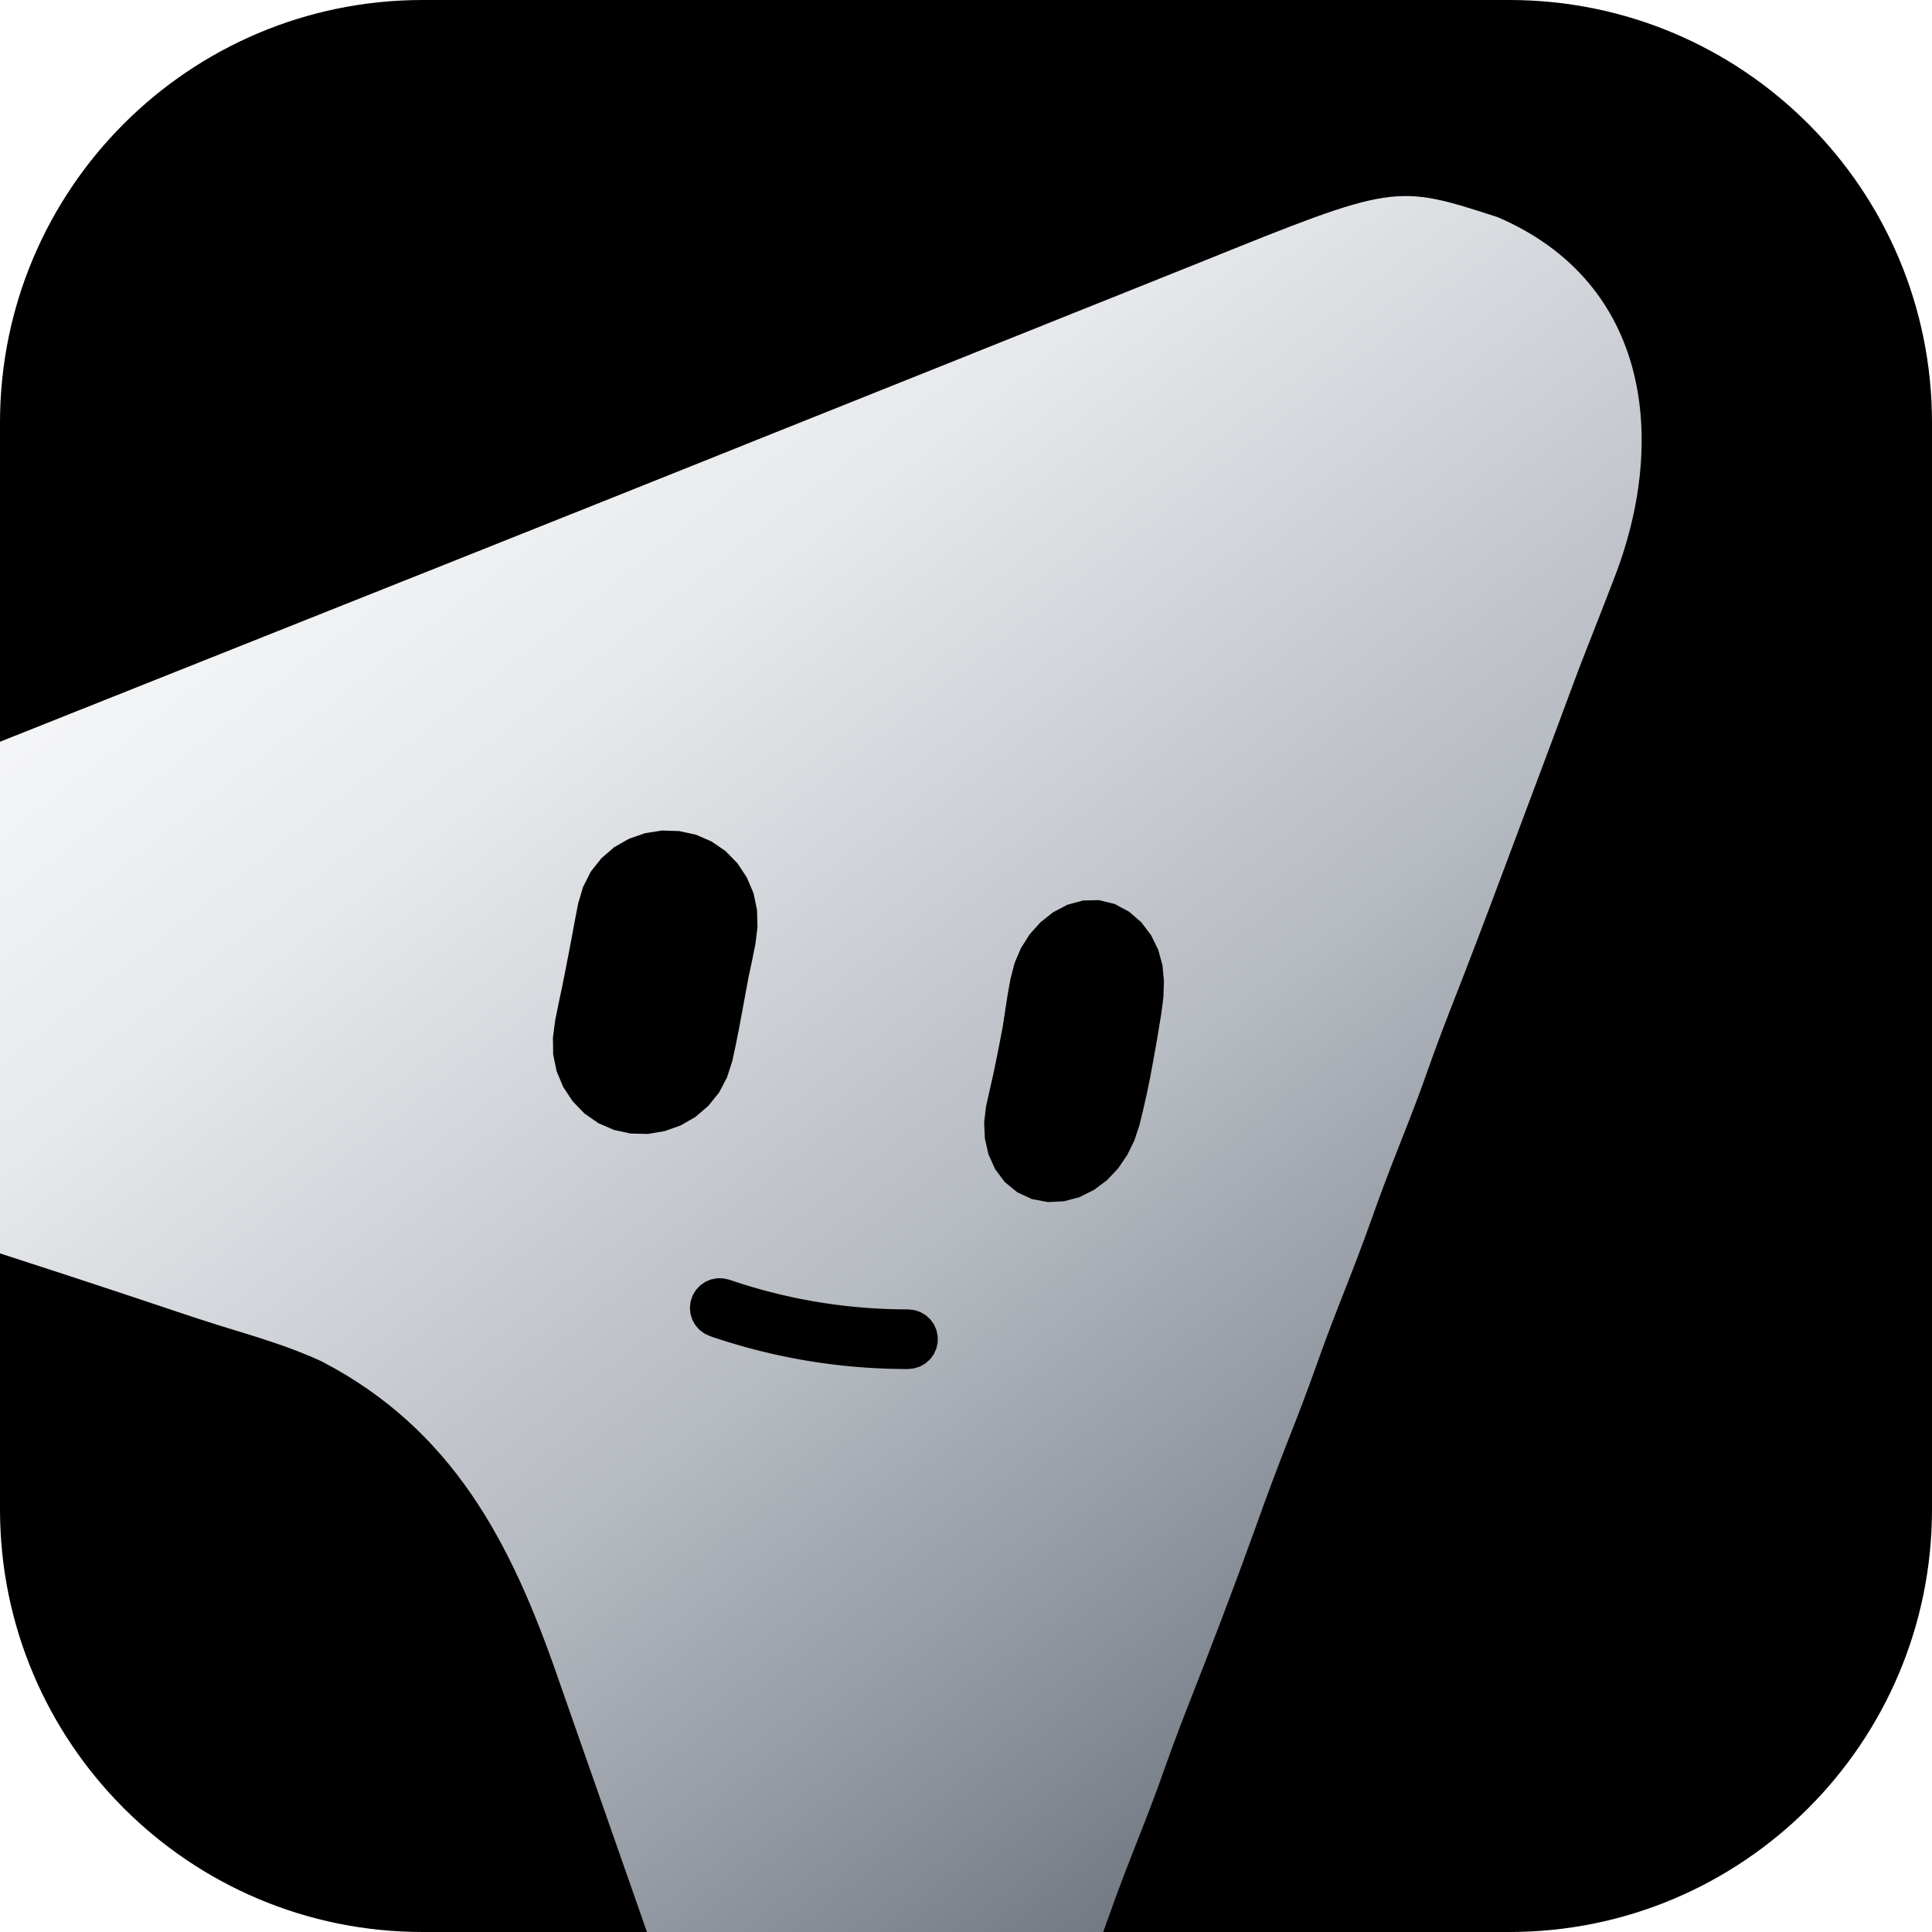
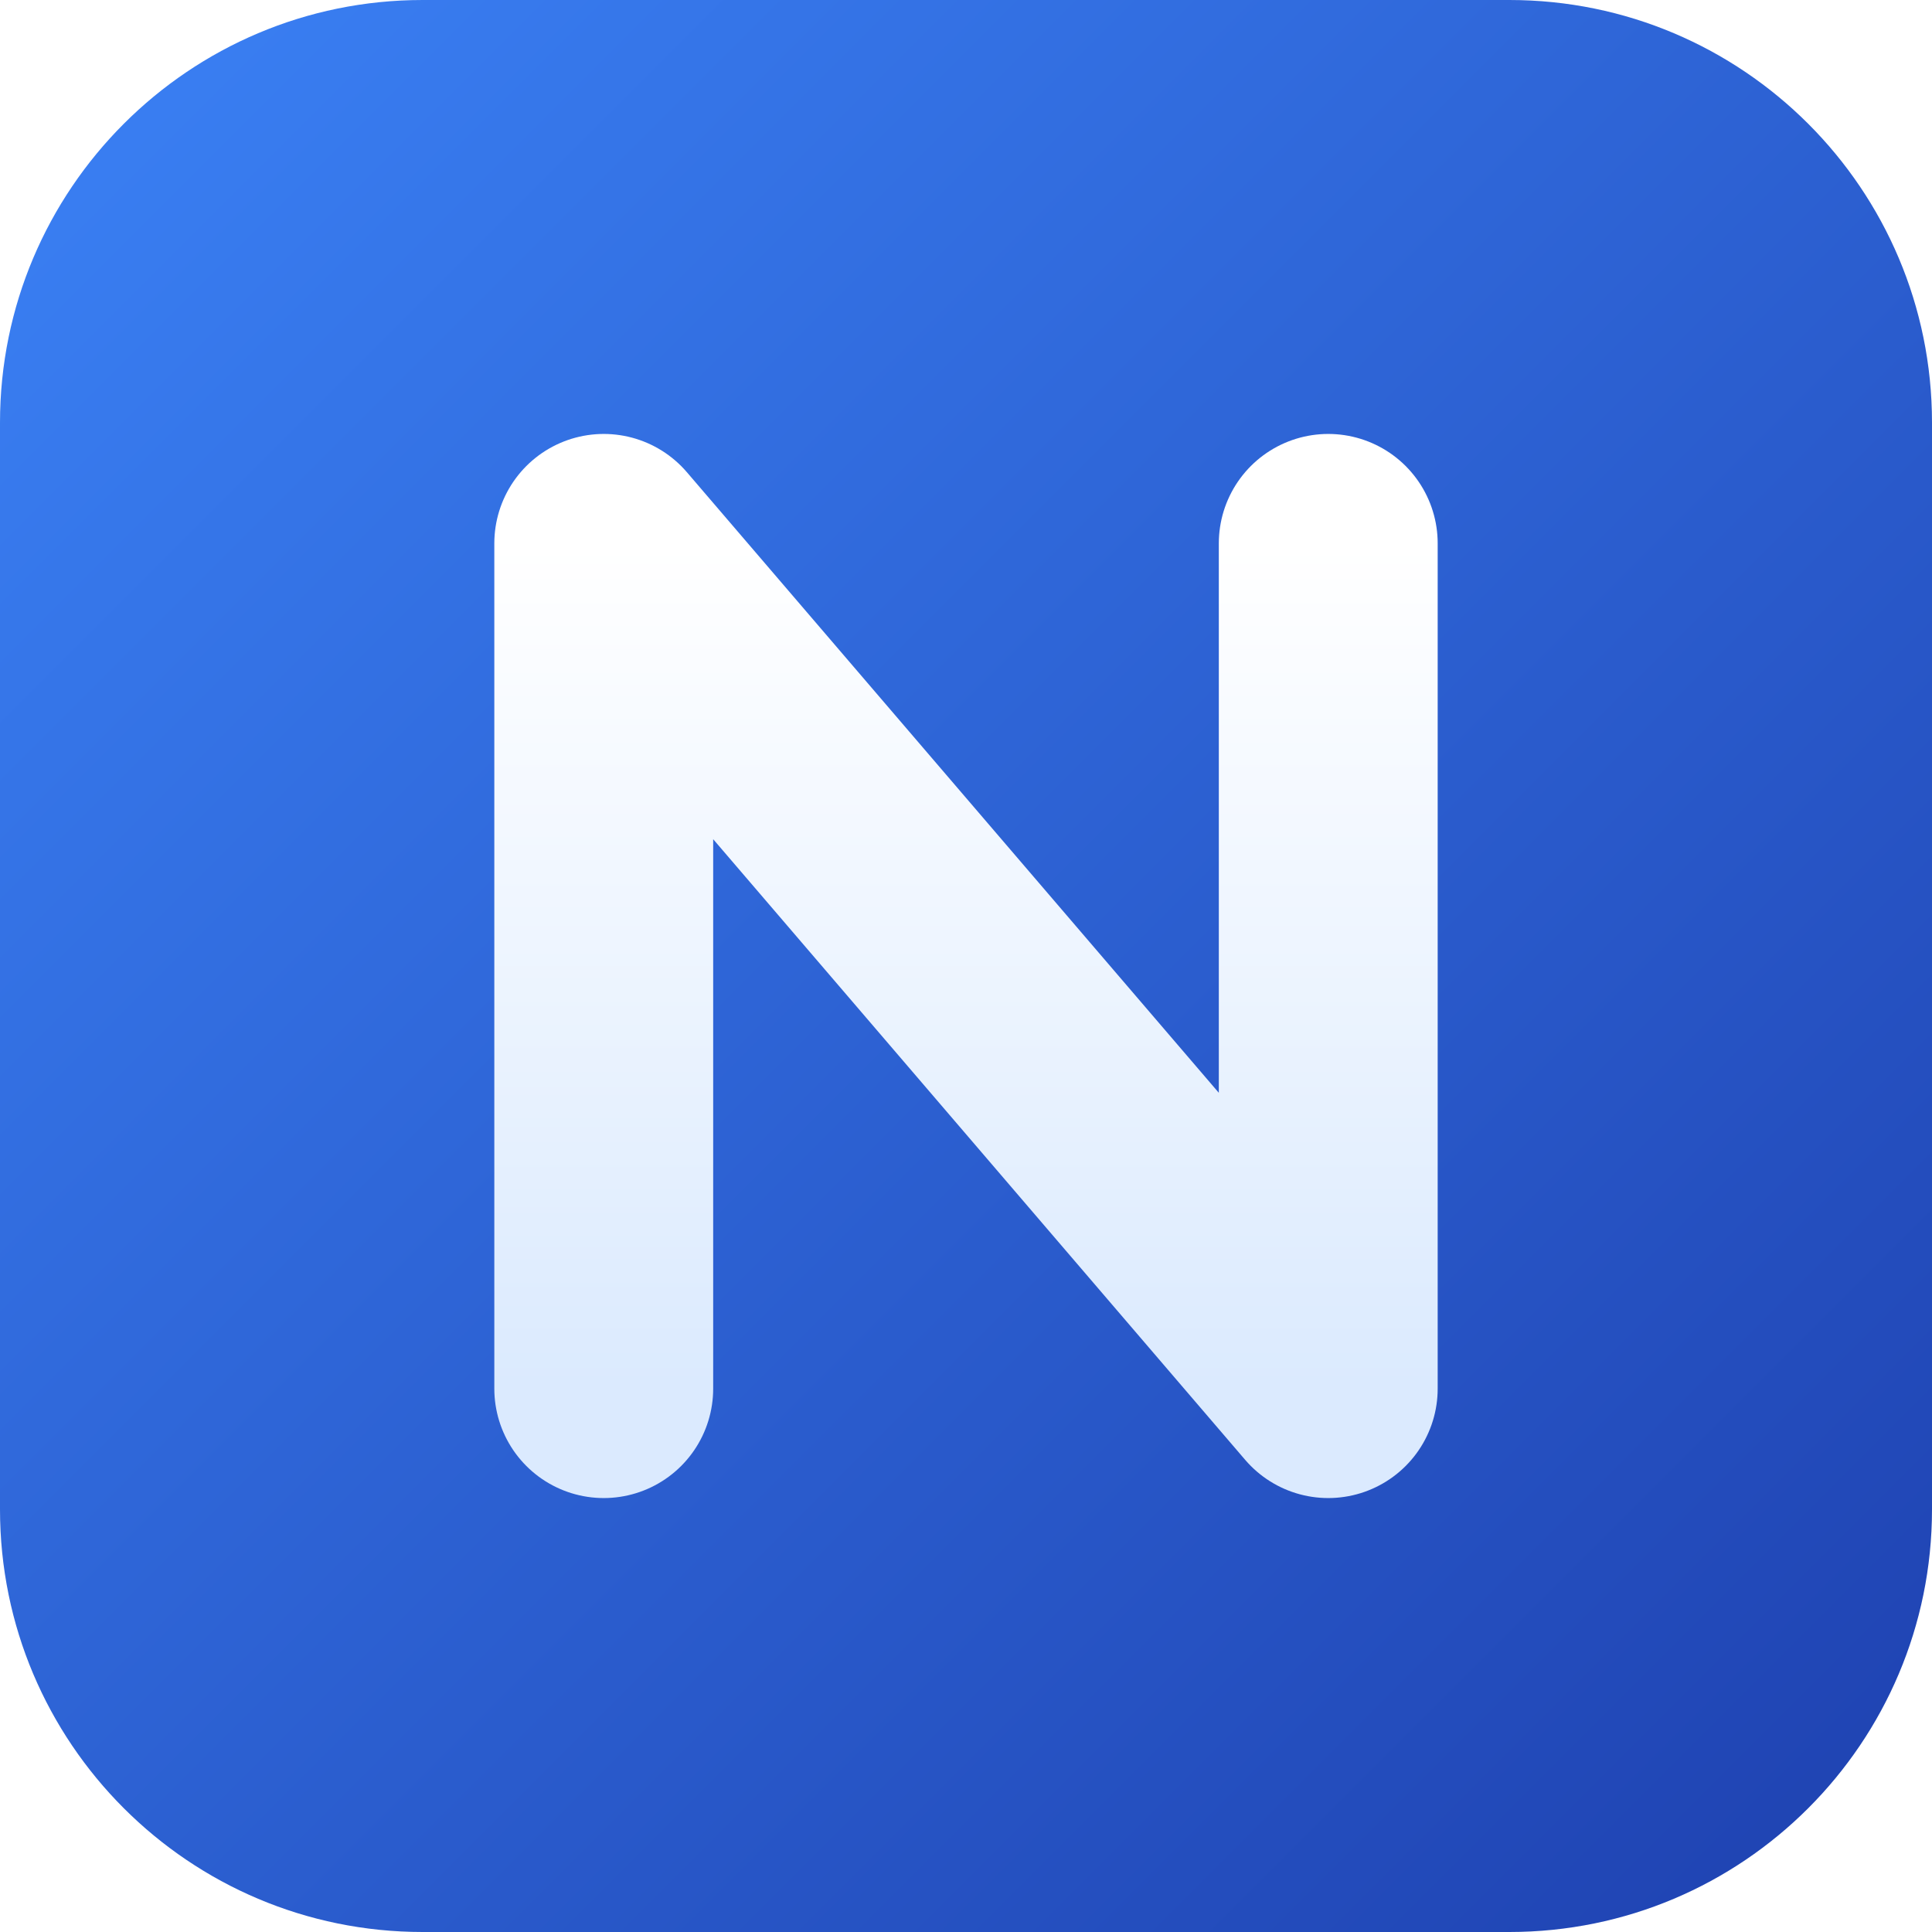
- <svg xmlns="http://www.w3.org/2000/svg" viewBox="0 0 1024 1024" role="img" aria-labelledby="title desc">
+ <svg xmlns="http://www.w3.org/2000/svg" width="1024" height="1024" viewBox="0 0 1024 1024">
  <defs>
-     <clipPath id="tile">
-       <rect width="1024" height="1024" rx="224" />
-     </clipPath>
-     <linearGradient id="mascot-grey" x1="18%" y1="10%" x2="84%" y2="94%">
-       <stop offset="0" stop-color="#FFFFFF" />
-       <stop offset="0.28" stop-color="#E6E8EB" />
-       <stop offset="0.58" stop-color="#B7BBC2" />
-       <stop offset="0.82" stop-color="#848A94" />
-       <stop offset="1" stop-color="#5B616B" />
+     <linearGradient id="bg" x1="0" y1="0" x2="1" y2="1">
+       <stop offset="0" stop-color="#3b82f6" />
+       <stop offset="1" stop-color="#1e40af" />
+     </linearGradient>
+     <linearGradient id="stroke" x1="0" y1="0" x2="0" y2="1">
+       <stop offset="0" stop-color="#ffffff" />
+       <stop offset="1" stop-color="#dbeafe" />
    </linearGradient>
  </defs>
-   <g clip-path="url(#tile)">
-     <rect width="1024" height="1024" fill="#000000" />
-     <path fill="url(#mascot-grey)" fill-rule="evenodd" d="M 855.02 307.86 C 853.52 311.72 852.03 315.58 850.54 319.44 C 847.65 326.93 844.71 334.40 841.76 341.87 C 836.84 354.31 832.20 366.84 827.57 379.39 C 821.95 394.57 816.25 409.71 810.56 424.86 C 805.83 437.46 801.11 450.05 796.40 462.65 C 787.38 486.76 778.27 510.81 768.83 534.76 C 763.60 548.10 758.73 561.55 753.95 575.06 C 749.45 587.42 744.60 599.64 739.78 611.88 C 735.43 622.96 731.25 634.06 727.28 645.28 C 721.93 660.40 716.12 675.31 710.24 690.23 C 705.89 701.30 701.71 712.41 697.74 723.63 C 693.08 736.80 688.09 749.80 682.97 762.80 C 676.91 778.19 671.13 793.65 665.60 809.25 C 653.91 841.70 641.59 873.92 628.95 906.00 C 623.71 919.35 618.85 932.79 614.07 946.31 C 609.57 958.67 604.72 970.89 599.90 983.13 C 595.55 994.20 591.37 1005.31 587.40 1016.53 C 553.14 1112.62 553.14 1112.62 516.31 1130.67 C 484.93 1144.17 457.26 1148.81 424.19 1137.67 C 400.29 1127.05 375.46 1112.10 364.88 1086.92 C 364.25 1085.10 363.61 1083.28 362.96 1081.41 C 362.22 1079.31 361.48 1077.21 360.72 1075.05 C 359.54 1071.62 359.54 1071.62 358.33 1068.13 C 357.48 1065.70 356.63 1063.28 355.75 1060.79 C 353.91 1055.53 352.07 1050.26 350.24 1045.00 C 347.33 1036.64 344.40 1028.28 341.47 1019.93 C 333.12 996.17 324.81 972.41 316.52 948.64 C 311.44 934.09 306.34 919.55 301.23 905.02 C 299.29 899.50 297.37 893.99 295.45 888.47 C 270.91 817.76 240.19 757.92 170.76 721.70 C 153.30 713.50 134.62 708.21 116.24 702.53 C 101.98 698.05 87.84 693.23 73.67 688.47 C 50.38 680.71 27.06 673.07 3.70 665.52 C -1.79 663.74 -7.29 661.95 -12.78 660.17 C -23.39 656.72 -34.01 653.33 -44.64 649.96 C -82.46 637.86 -119.55 625.93 -140.31 589.31 C -154.81 554.43 -162.14 524.71 -148.01 488.11 C -134.11 458.09 -112.06 437.84 -81.52 425.66 C -78.53 424.47 -75.54 423.27 -72.47 422.04 C -69.20 420.74 -65.93 419.44 -62.56 418.10 C -59.04 416.70 -55.53 415.30 -52.02 413.89 C -42.38 410.04 -32.74 406.21 -23.10 402.37 C -12.74 398.25 -2.38 394.11 7.98 389.97 C 32.87 380.04 57.78 370.12 82.69 360.20 C 94.40 355.54 106.10 350.87 117.81 346.21 C 121.30 344.82 121.30 344.82 124.87 343.40 C 129.59 341.52 134.31 339.63 139.04 337.75 C 150.99 332.99 162.93 328.23 174.88 323.47 C 177.26 322.52 179.65 321.57 182.10 320.59 C 196.72 314.77 211.34 308.95 225.96 303.13 C 287.71 278.54 349.42 253.88 411.11 229.15 C 439.23 217.88 467.36 206.64 495.49 195.39 C 518.02 186.39 540.53 177.37 563.04 168.32 C 578.42 162.13 593.81 155.98 609.20 149.84 C 618.02 146.33 626.84 142.80 635.64 139.24 C 739.26 97.41 739.26 97.41 793.85 115.12 C 875.04 150.01 884.06 234.58 855.02 307.86 Z M 350.90 440.19 L 359.96 440.49 L 368.77 442.38 L 377.08 445.97 L 384.54 451.07 L 390.86 457.56 L 395.84 465.11 L 399.38 473.41 L 401.23 482.26 L 401.49 491.28 L 400.39 500.26 L 398.62 509.16 L 396.72 518.01 L 395.08 526.90 L 393.43 535.80 L 391.79 544.69 L 390.02 553.59 L 388.12 562.44 L 385.34 571.04 L 381.13 579.05 L 375.48 586.09 L 368.61 591.99 L 360.77 596.50 L 352.25 599.53 L 343.36 601.01 L 334.29 600.80 L 325.44 598.90 L 317.18 595.32 L 309.76 590.18 L 303.48 583.64 L 298.50 576.10 L 295.01 567.75 L 293.19 558.90 L 293.07 549.88 L 294.25 540.90 L 296.02 532.05 L 297.91 523.19 L 299.68 514.30 L 301.41 505.40 L 303.10 496.51 L 304.74 487.62 L 306.47 478.72 L 309.04 470.08 L 313.13 461.99 L 318.74 454.90 L 325.57 449.00 L 333.45 444.53 L 341.97 441.58 Z M 582.49 477.08 L 590.84 479.14 L 598.39 483.19 L 604.88 488.80 L 610.06 495.62 L 613.86 503.34 L 616.13 511.60 L 616.93 520.16 L 616.60 528.76 L 615.50 537.27 L 614.11 545.75 L 612.68 554.22 L 611.16 562.69 L 609.60 571.12 L 607.87 579.55 L 605.97 587.94 L 603.95 596.29 L 601.25 604.42 L 597.46 612.18 L 592.65 619.26 L 586.75 625.50 L 579.88 630.64 L 572.21 634.48 L 563.90 636.71 L 555.35 637.13 L 546.92 635.53 L 539.16 631.91 L 532.50 626.47 L 527.40 619.60 L 523.90 611.80 L 522.00 603.41 L 521.62 594.85 L 522.64 586.30 L 524.53 577.91 L 526.43 569.52 L 528.16 561.13 L 529.84 552.70 L 531.45 544.23 L 532.75 535.75 L 534.06 527.24 L 535.58 518.81 L 537.73 510.50 L 541.10 502.58 L 545.65 495.33 L 551.38 488.92 L 558.09 483.57 L 565.67 479.56 L 573.94 477.29 Z M 376.40 708.21 L 378.08 708.79 L 379.81 709.36 L 381.54 709.92 L 383.28 710.48 L 385.01 711.02 L 386.75 711.56 L 388.49 712.08 L 390.23 712.60 L 391.97 713.10 L 393.72 713.60 L 395.46 714.08 L 397.21 714.56 L 398.96 715.03 L 400.71 715.48 L 402.47 715.93 L 404.22 716.36 L 405.98 716.79 L 407.74 717.20 L 409.50 717.61 L 411.26 718.00 L 413.02 718.39 L 414.79 718.76 L 416.56 719.13 L 418.33 719.48 L 420.10 719.83 L 421.87 720.16 L 423.65 720.49 L 425.42 720.81 L 427.20 721.11 L 428.98 721.41 L 430.76 721.69 L 432.54 721.97 L 434.33 722.23 L 436.11 722.49 L 437.90 722.73 L 439.69 722.97 L 441.48 723.19 L 443.28 723.41 L 445.07 723.61 L 446.87 723.81 L 448.66 723.99 L 450.46 724.17 L 452.26 724.33 L 454.07 724.49 L 455.87 724.63 L 457.68 724.77 L 459.48 724.89 L 461.29 725.01 L 463.10 725.11 L 464.91 725.21 L 466.73 725.29 L 468.54 725.37 L 470.36 725.43 L 472.17 725.49 L 473.99 725.53 L 475.81 725.57 L 477.63 725.59 L 479.46 725.61 L 481.24 725.61 L 481.24 725.61 L 484.53 725.28 L 487.67 724.27 L 490.54 722.62 L 493.00 720.42 L 494.95 717.75 L 496.30 714.73 L 497.00 711.50 L 497.01 708.20 L 496.33 704.96 L 494.99 701.94 L 493.06 699.26 L 490.61 697.04 L 487.75 695.38 L 484.61 694.35 L 481.33 694.00 L 481.33 694.00 L 479.63 694.00 L 477.98 693.98 L 476.33 693.96 L 474.69 693.93 L 473.04 693.89 L 471.40 693.84 L 469.76 693.78 L 468.12 693.71 L 466.48 693.63 L 464.84 693.55 L 463.21 693.45 L 461.58 693.35 L 459.95 693.24 L 458.32 693.11 L 456.69 692.98 L 455.06 692.84 L 453.44 692.69 L 451.82 692.54 L 450.19 692.37 L 448.57 692.19 L 446.96 692.01 L 445.34 691.81 L 443.72 691.61 L 442.11 691.40 L 440.50 691.18 L 438.89 690.95 L 437.28 690.71 L 435.67 690.46 L 434.07 690.20 L 432.46 689.94 L 430.86 689.66 L 429.26 689.38 L 427.66 689.08 L 426.06 688.78 L 424.47 688.47 L 422.87 688.15 L 421.28 687.82 L 419.68 687.48 L 418.09 687.13 L 416.50 686.78 L 414.92 686.41 L 413.33 686.04 L 411.75 685.65 L 410.16 685.26 L 408.58 684.86 L 407.00 684.45 L 405.42 684.03 L 403.84 683.60 L 402.26 683.16 L 400.69 682.71 L 399.11 682.26 L 397.54 681.79 L 395.97 681.32 L 394.40 680.84 L 392.83 680.34 L 391.26 679.84 L 389.70 679.33 L 388.13 678.81 L 386.53 678.27 L 386.53 678.27 L 383.31 677.54 L 380.00 677.50 L 376.76 678.15 L 373.73 679.46 L 371.03 681.37 L 368.79 683.80 L 367.10 686.64 L 366.04 689.77 L 365.66 693.05 L 365.96 696.34 L 366.95 699.49 L 368.56 702.38 L 370.74 704.86 L 373.39 706.83 L 376.40 708.21 Z" />
-   </g>
+   <rect x="0" y="0" width="1024" height="1024" rx="224" fill="url(#bg)" />
+   <path d="M320 736 V288 L704 736 V288" fill="none" stroke="url(#stroke)" stroke-width="116" stroke-linecap="round" stroke-linejoin="round" />
</svg>
